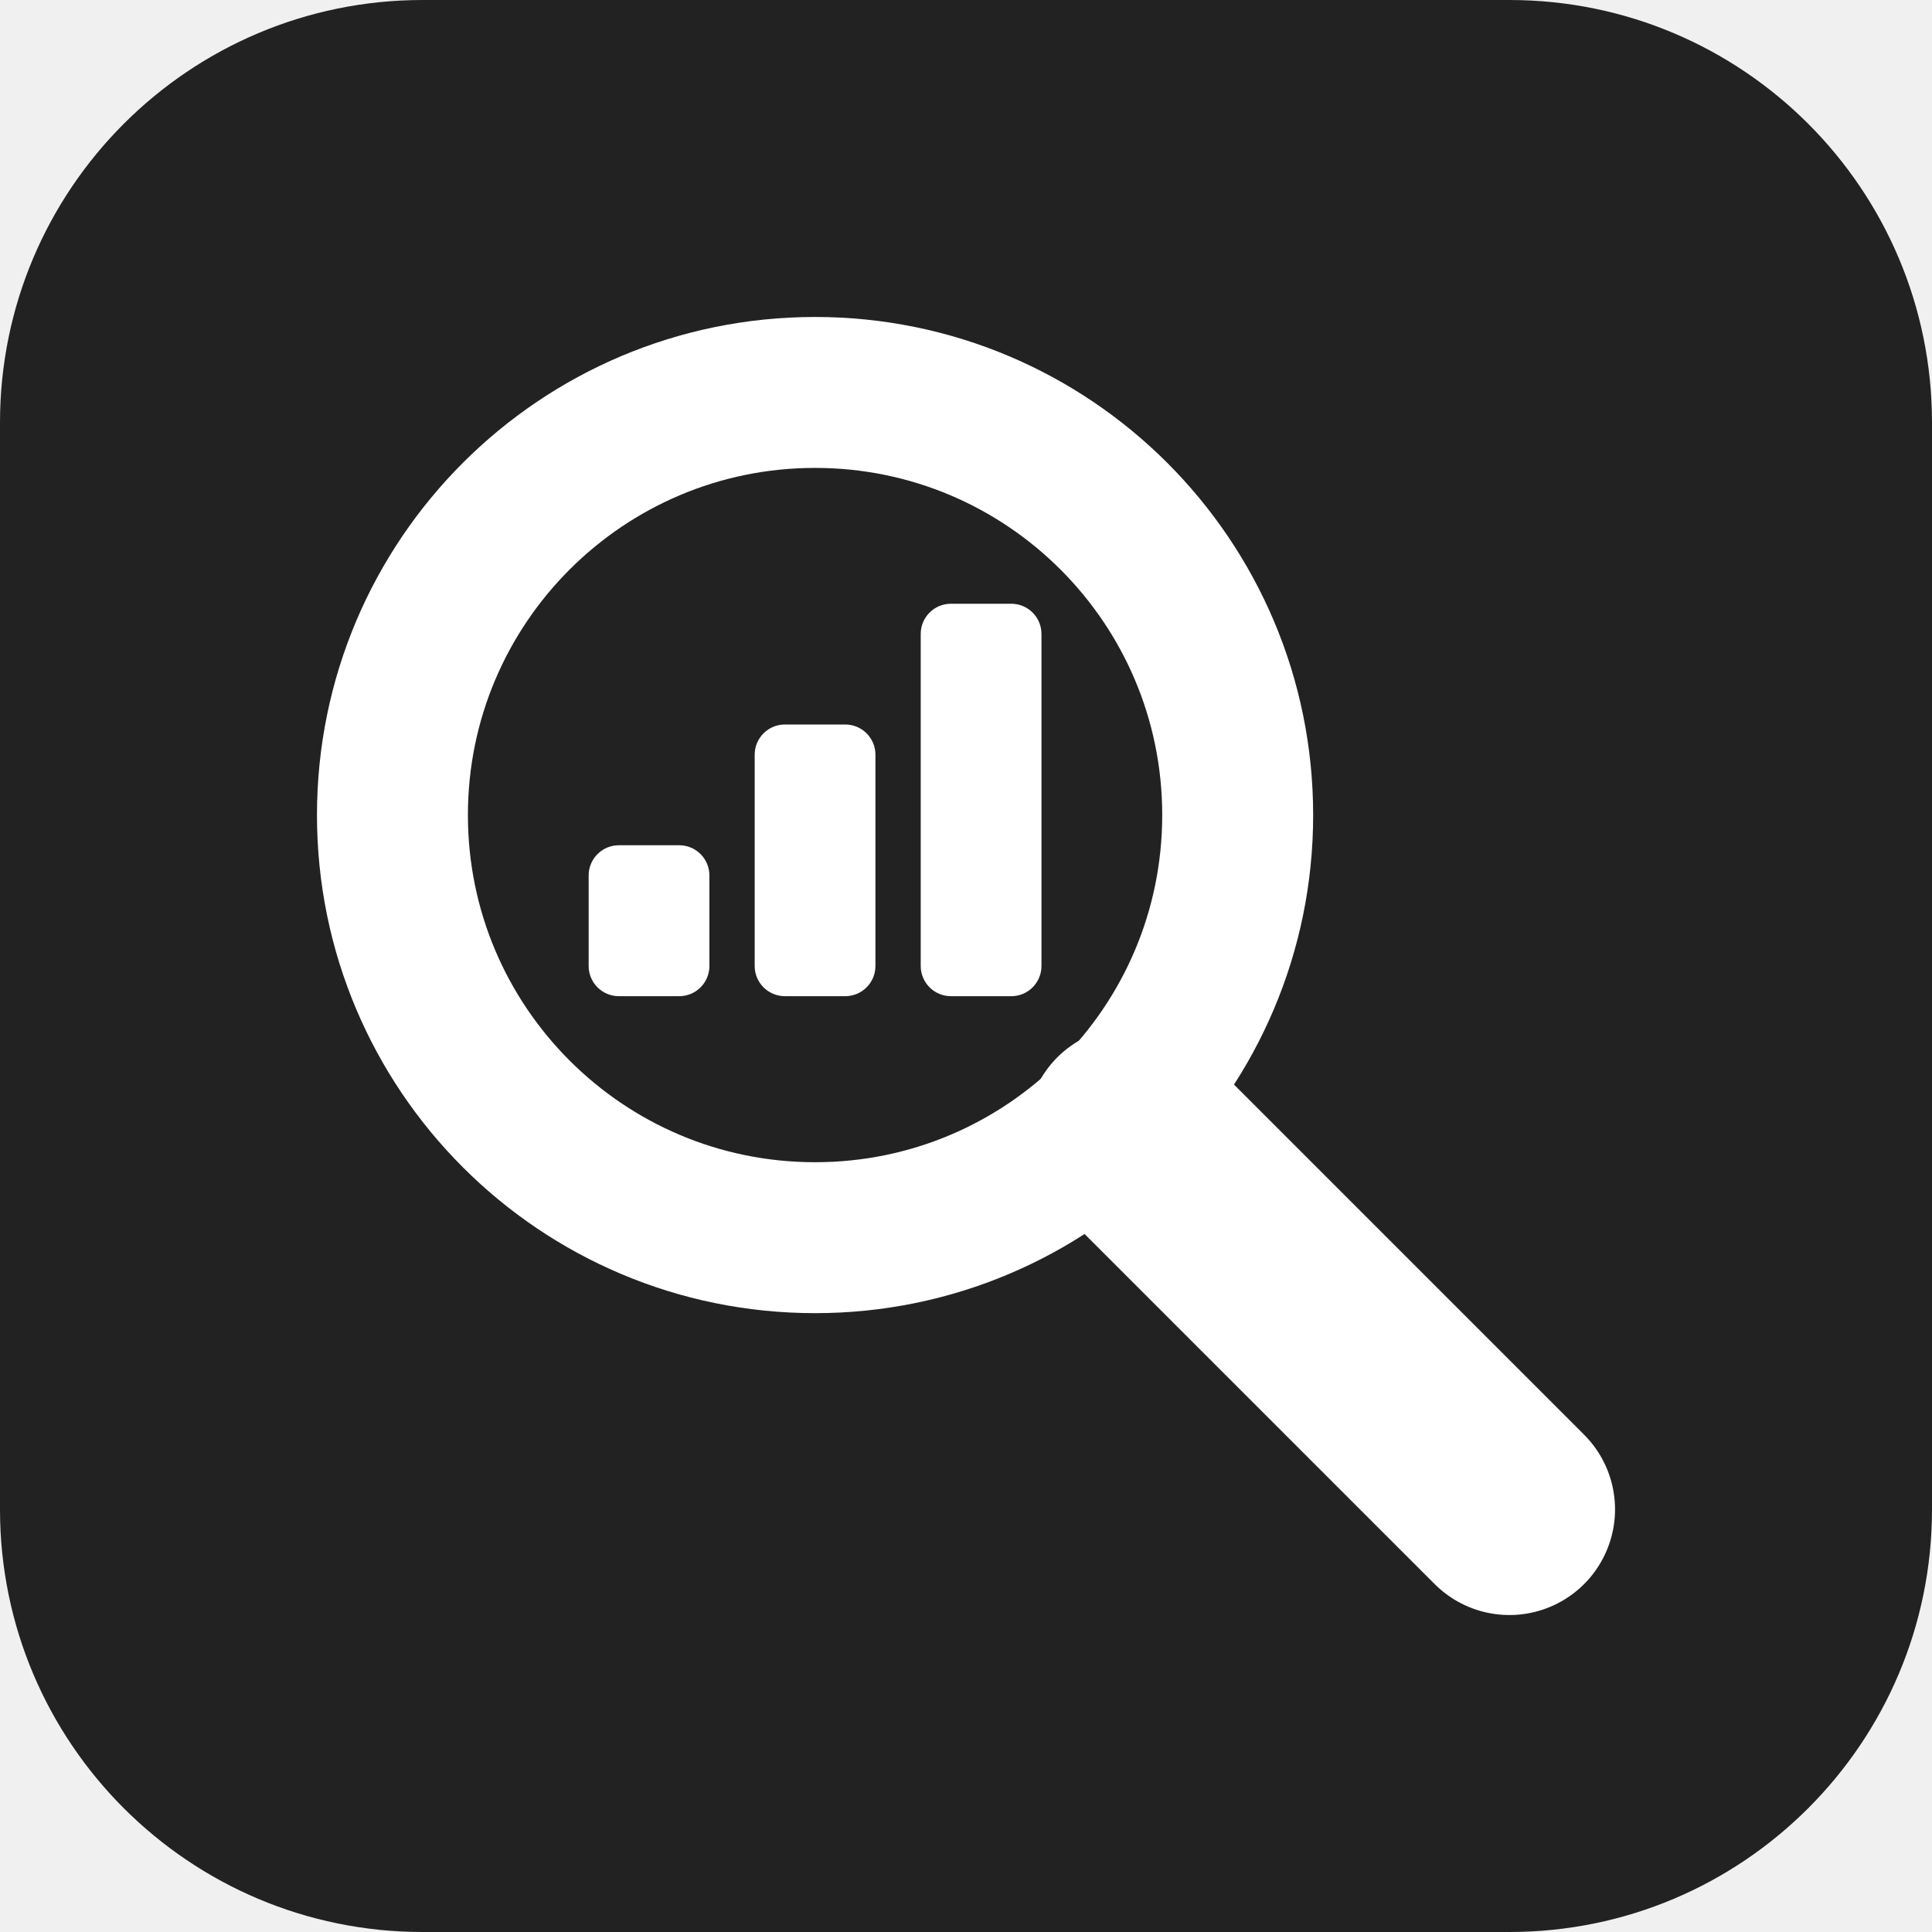
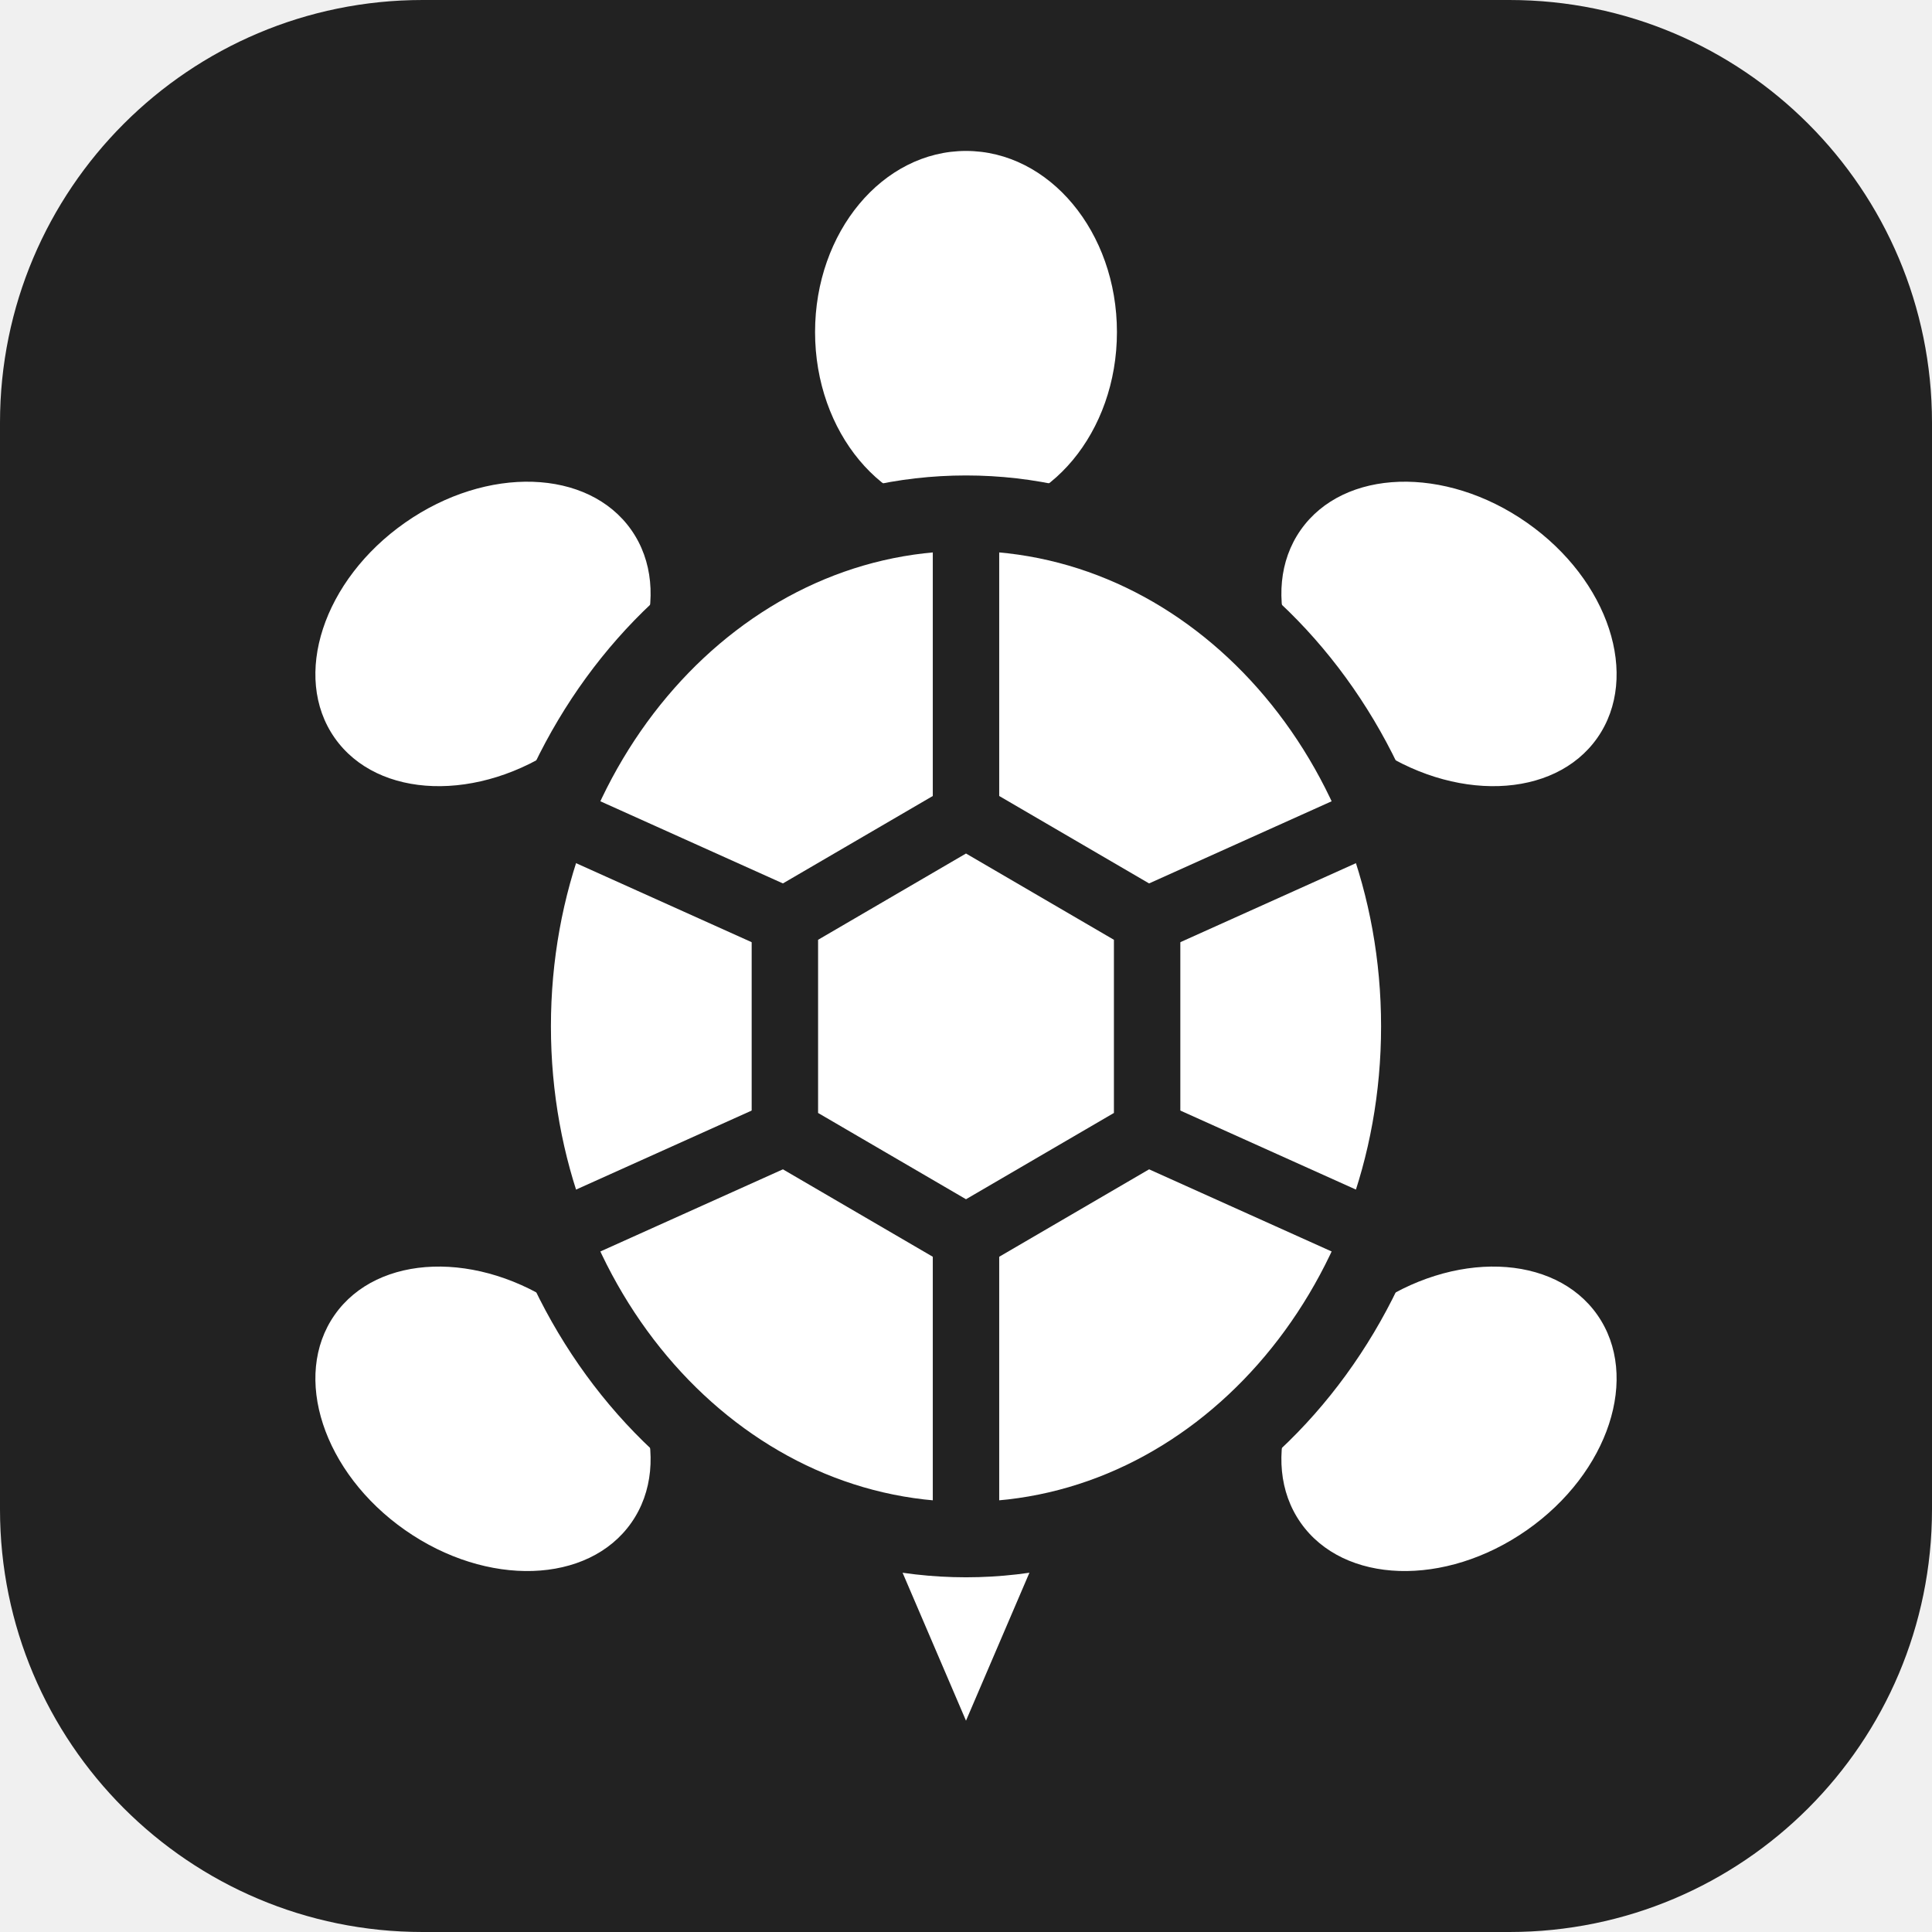
<svg xmlns="http://www.w3.org/2000/svg" viewBox="0 0 64 64">
+   <defs>
+     <clipPath id="casco">
+       <ellipse cx="32" cy="34" rx="15" ry="17" />
+     </clipPath>
+   </defs>
  <rect width="64" height="64" rx="14" fill="#222222" />
-   <circle cx="27" cy="27" r="14" fill="none" stroke="#FFFFFF" stroke-width="5" />
-   <path d="M37.5 37.5 L50 50" stroke="#FFFFFF" stroke-width="7" stroke-linecap="round" />
-   <rect x="19.5" y="28" width="4" height="5" rx="1" fill="#FFFFFF" />
-   <rect x="25" y="24" width="4" height="9" rx="1" fill="#FFFFFF" />
-   <rect x="30.5" y="20" width="4" height="13" rx="1" fill="#FFFFFF" />
+   <g fill="#FFFFFF">
+     <ellipse cx="32" cy="11" rx="5" ry="6" />
+     <ellipse cx="16" cy="21" rx="6" ry="4.5" transform="rotate(-35 16 21)" />
+     <ellipse cx="48" cy="21" rx="6" ry="4.5" transform="rotate(35 48 21)" />
+     <ellipse cx="16" cy="47" rx="6" ry="4.5" transform="rotate(35 16 47)" />
+     <ellipse cx="48" cy="47" rx="6" ry="4.5" transform="rotate(-35 48 47)" />
+     <path d="M29 50 L32 57 L35 50 Z" />
+     <ellipse cx="32" cy="34" rx="15" ry="17" />
+   </g>
+   <g clip-path="url(#casco)" fill="none" stroke="#222222" stroke-width="2.2" stroke-linejoin="round">
+     <path d="M32 27 L38 30.5 L38 37.5 L32 41 L26 37.5 L26 30.5 Z" />
+     <path d="M32 27 V15 M38 30.5 L48 26 M38 37.5 L48 42 M32 41 V53 M26 37.5 L16 42 M26 30.5 L16 26" />
+   </g>
+   <ellipse cx="32" cy="34" rx="15" ry="17" fill="none" stroke="#222222" stroke-width="2.5" />
</svg>
